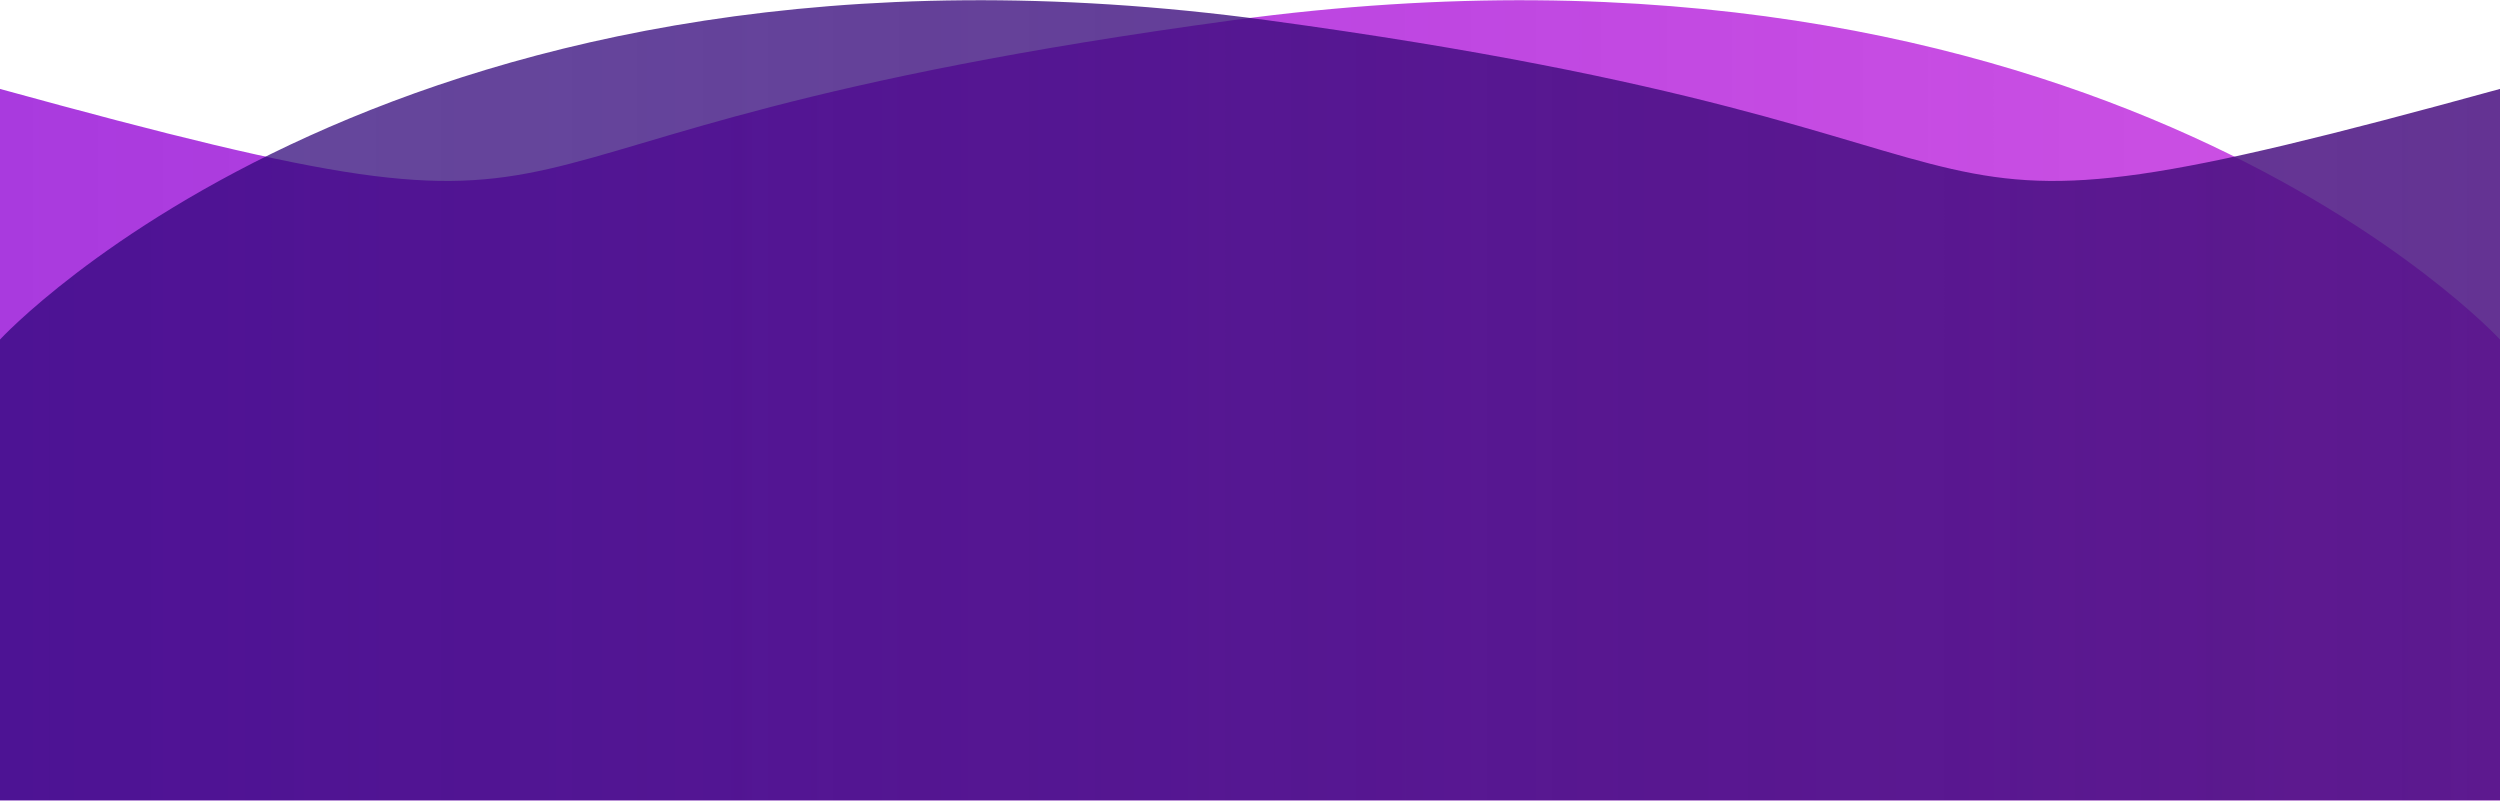
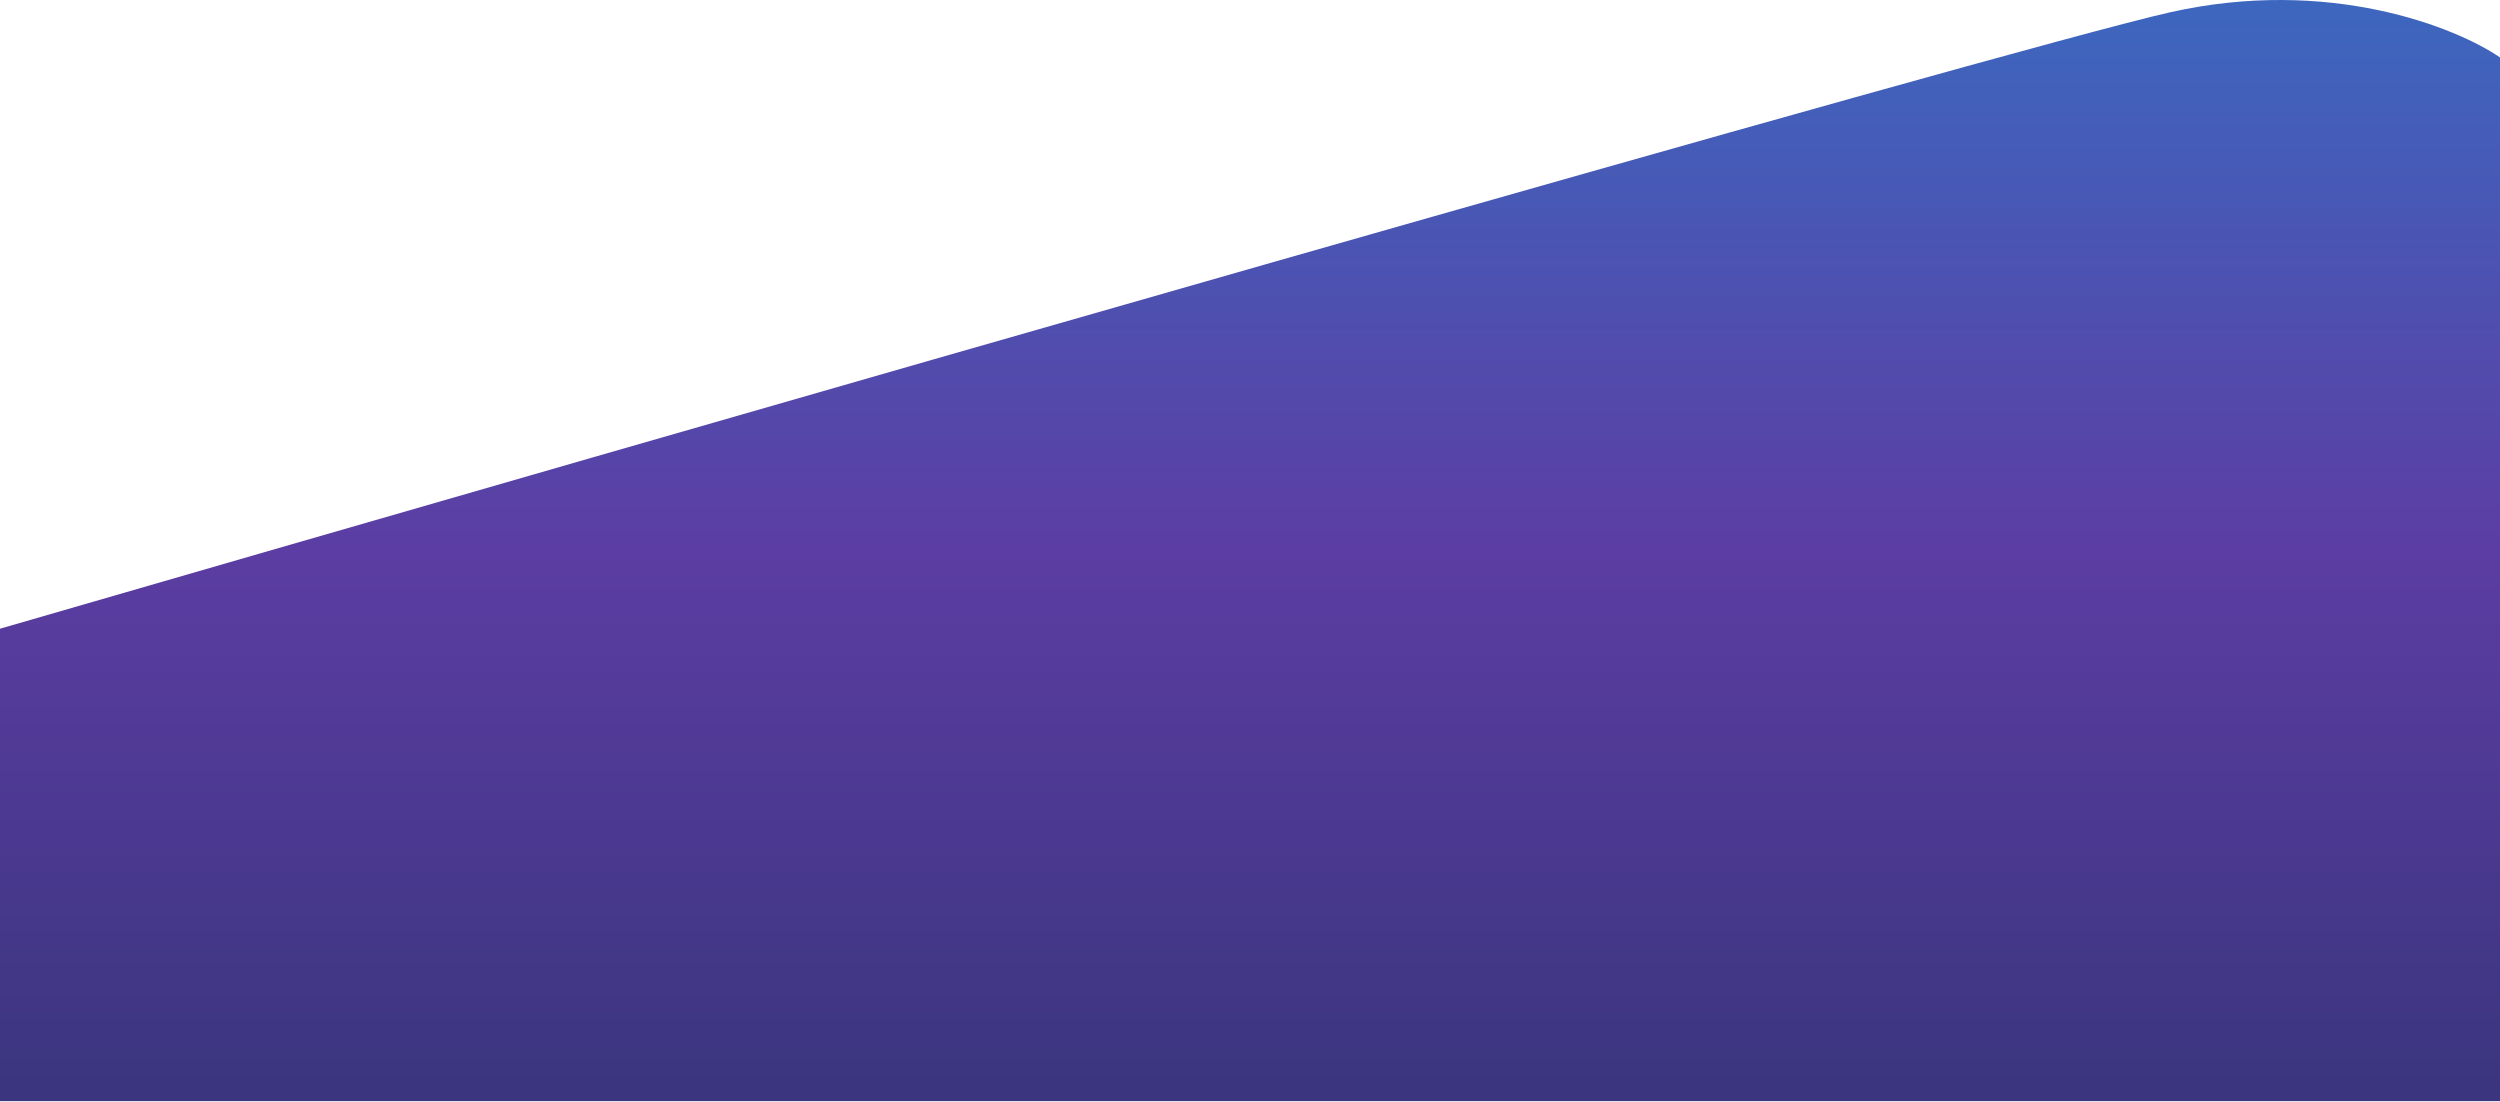
- <svg xmlns="http://www.w3.org/2000/svg" width="1237" height="396" viewBox="0 0 1237 396" fill="none">
-   <path d="M1237 396V168C1237 168 1038 -48 610 10C182 68 338 137 0 44V396H1237Z" fill="url(#paint0_linear_7_6)" />
-   <path opacity="0.85" d="M0 396V168C0 168 199 -48 627 10C1055 68 899 137 1237 44V396H0Z" fill="url(#paint1_linear_7_6)" />
+ <svg xmlns="http://www.w3.org/2000/svg" width="1335" height="588" viewBox="0 0 1335 588" fill="none">
+   <path d="M1335 30.683V588H0V335.732C350.705 234.049 1073.41 25.871 1158.59 6.621C1243.77 -12.629 1311.69 14.642 1335 30.683Z" fill="url(#paint0_linear_52_30)" />
  <defs>
-     <linearGradient id="paint0_linear_7_6" x1="1237" y1="198.054" x2="0" y2="198.054" gradientUnits="userSpaceOnUse">
-       <stop stop-color="#C533DF" stop-opacity="0.85" />
-       <stop offset="1" stop-color="#A93ADE" />
-     </linearGradient>
-     <linearGradient id="paint1_linear_7_6" x1="0" y1="198.054" x2="1237" y2="198.054" gradientUnits="userSpaceOnUse">
-       <stop stop-color="#2B0478" stop-opacity="0.85" />
-       <stop offset="1" stop-color="#490F80" />
+     <linearGradient id="paint0_linear_52_30" x1="667.5" y1="0" x2="667.5" y2="588" gradientUnits="userSpaceOnUse">
+       <stop stop-color="#3D67BF" />
+       <stop offset="0.501" stop-color="#5C3DA3" />
+       <stop offset="1" stop-color="#3A357E" />
    </linearGradient>
  </defs>
</svg>
